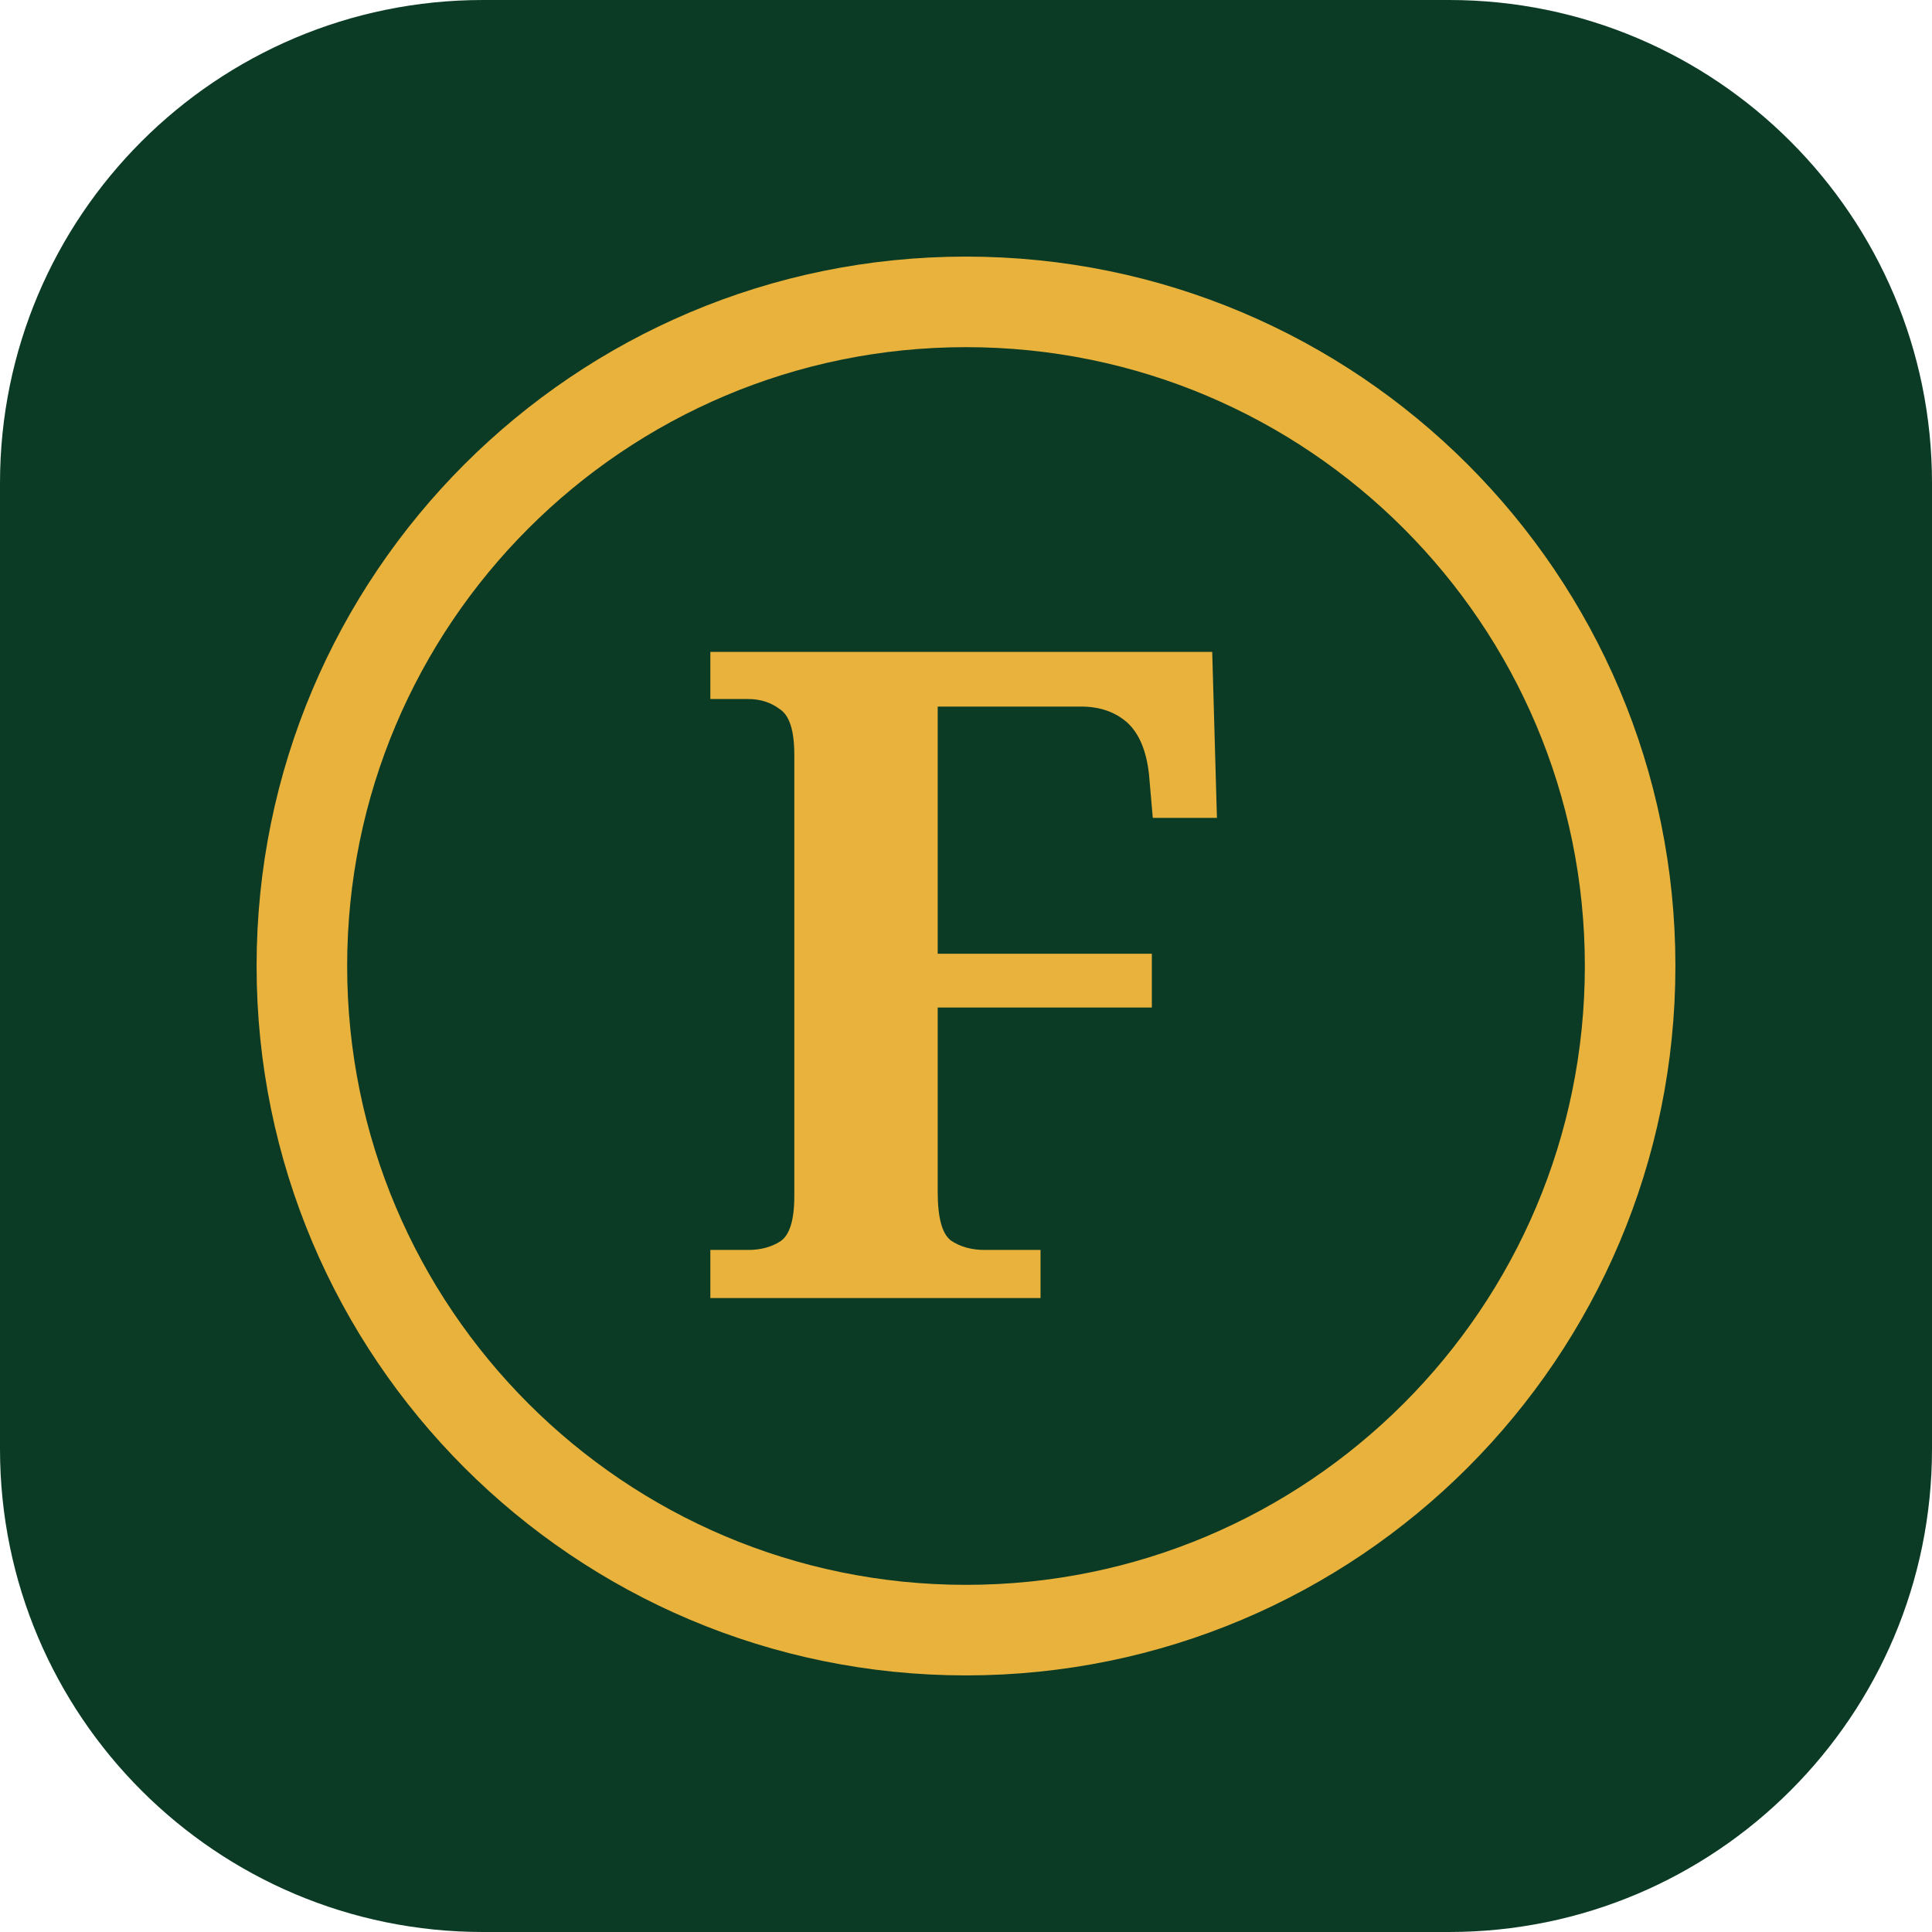
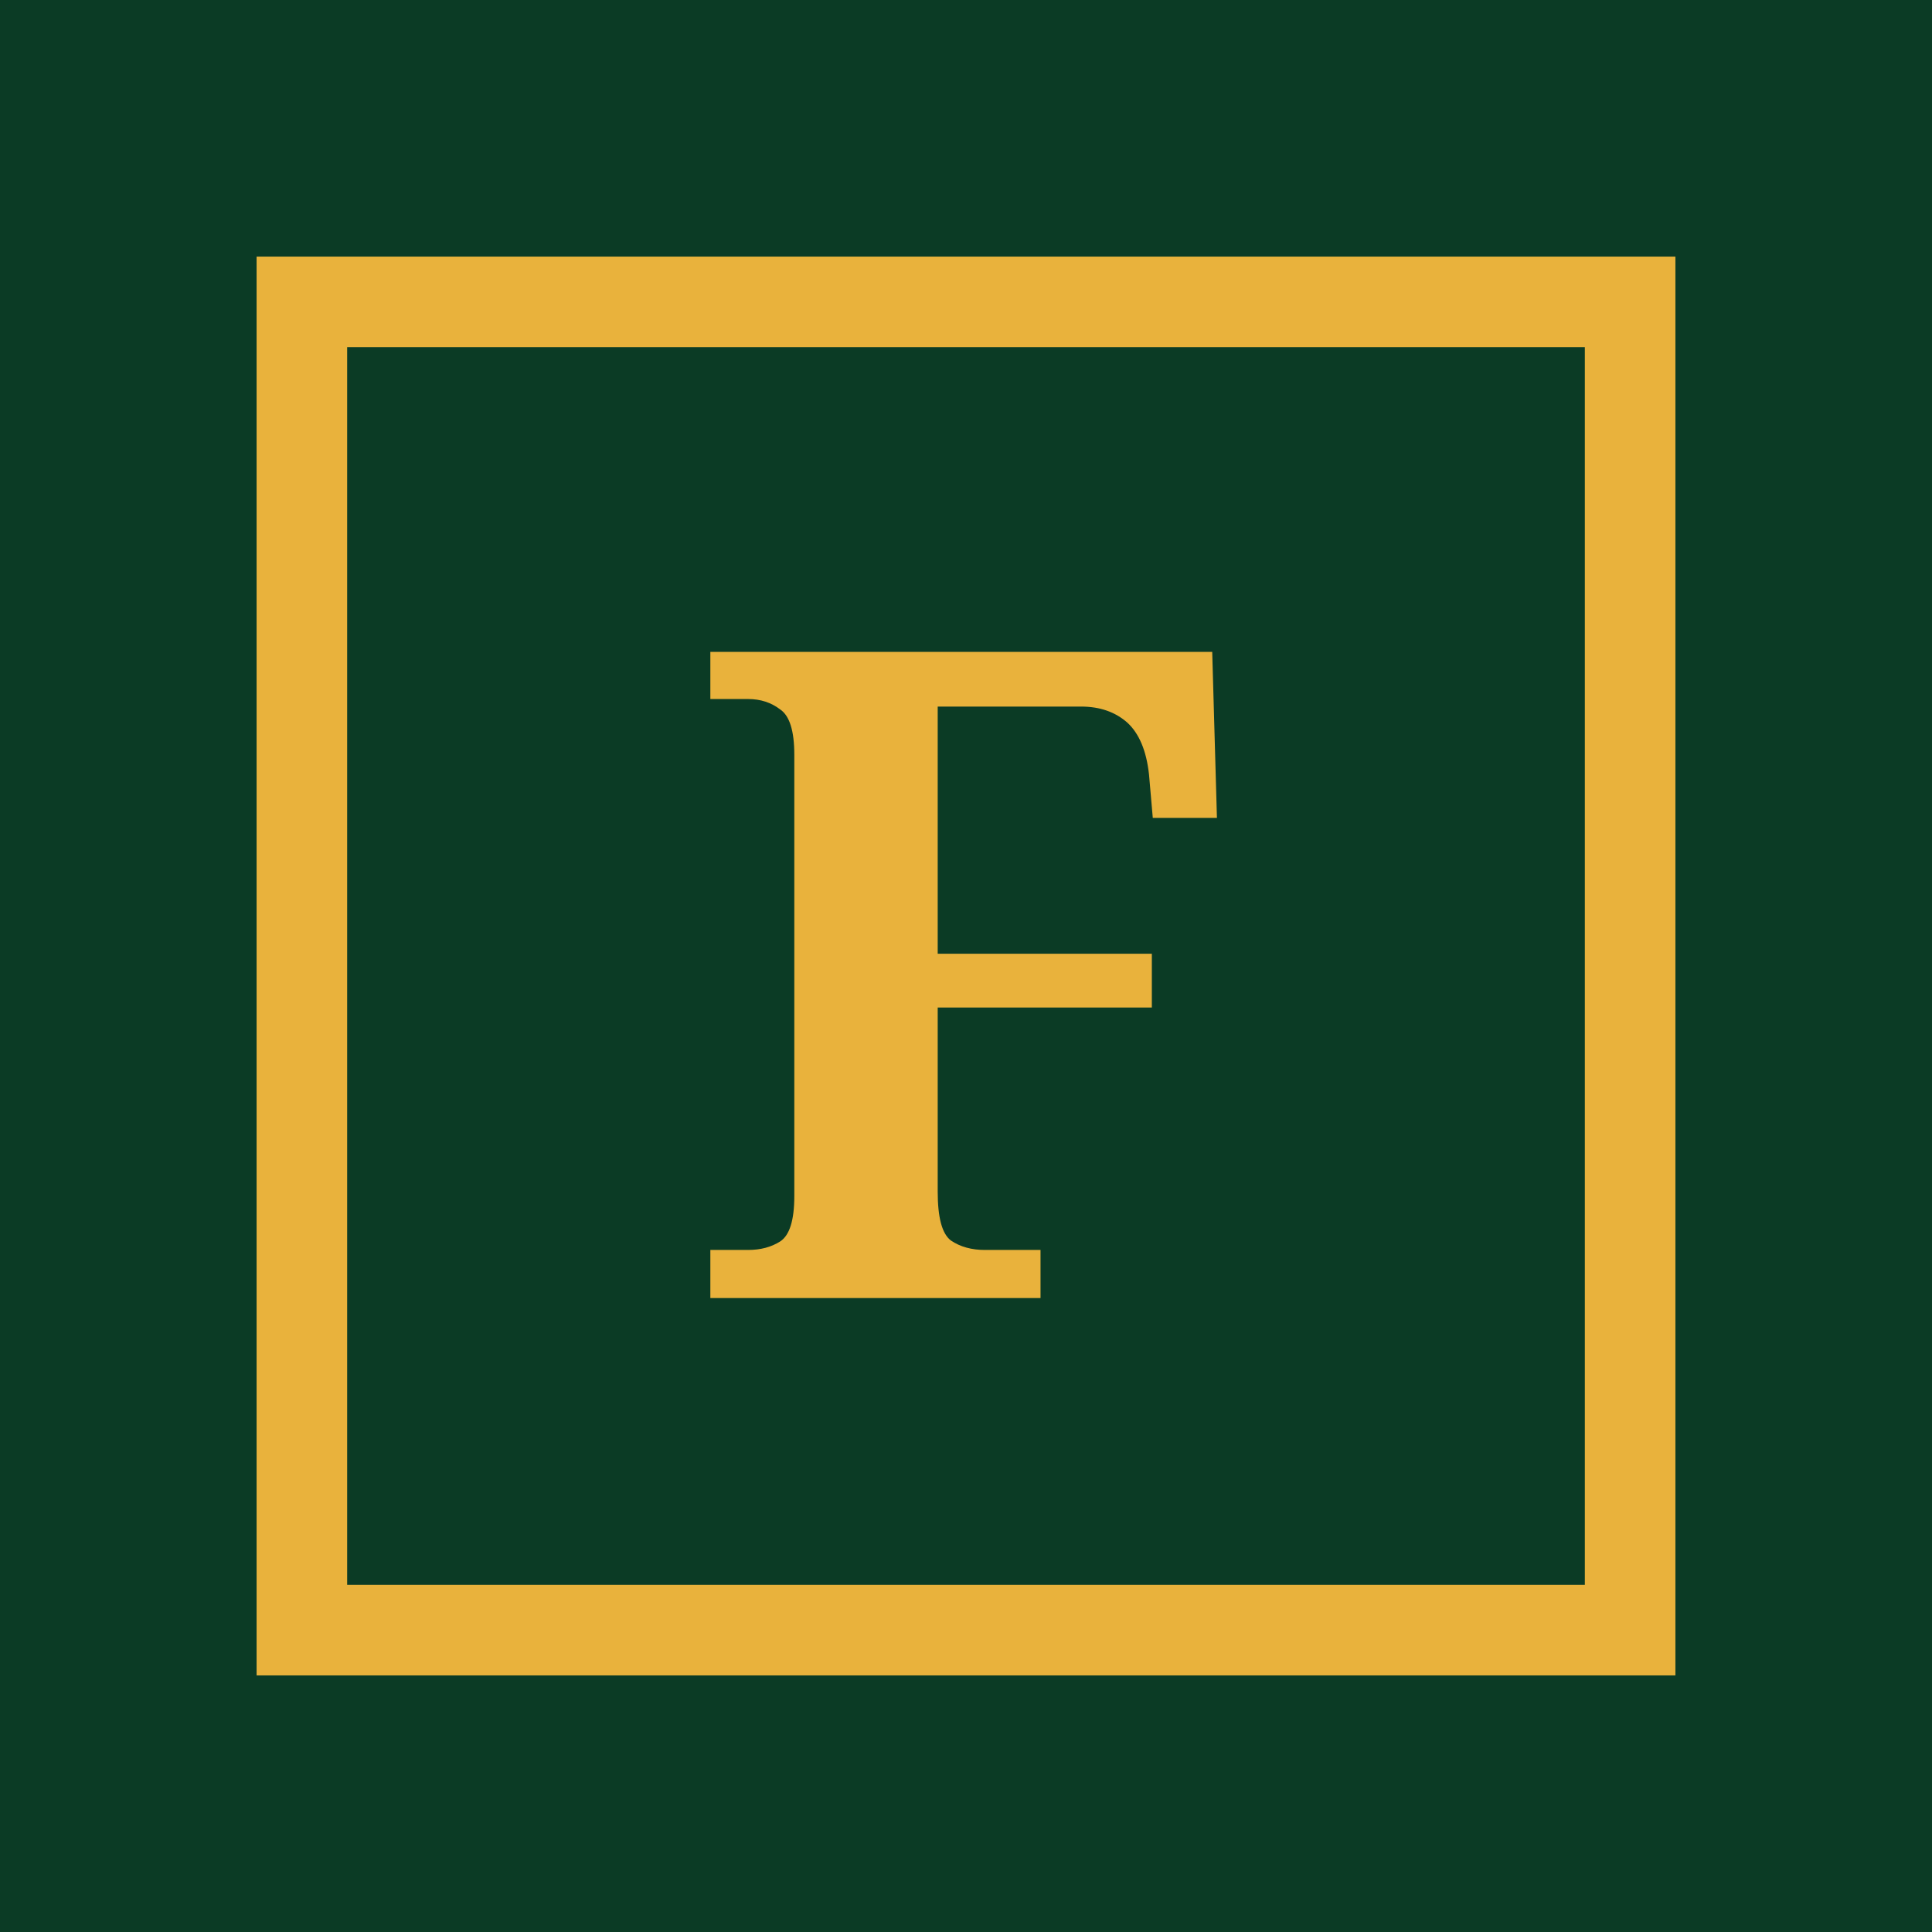
<svg xmlns="http://www.w3.org/2000/svg" viewBox="0 0 32 32">
-   <rect width="32" height="32" rx="8" fill="#0b3b25" />
-   <circle cx="16" cy="16" r="11" fill="none" stroke="#e9b23c" stroke-width="1.5" />
+   <rect width="32" height="32" fill="#0b3b25" />
+   <rect x="5" y="5" width="22" height="22" fill="none" stroke="#e9b23c" stroke-width="1.5" />
  <text x="16" y="21.5" text-anchor="middle" font-family="Georgia,serif" font-size="15" font-weight="700" fill="#e9b23c">F</text>
</svg>
